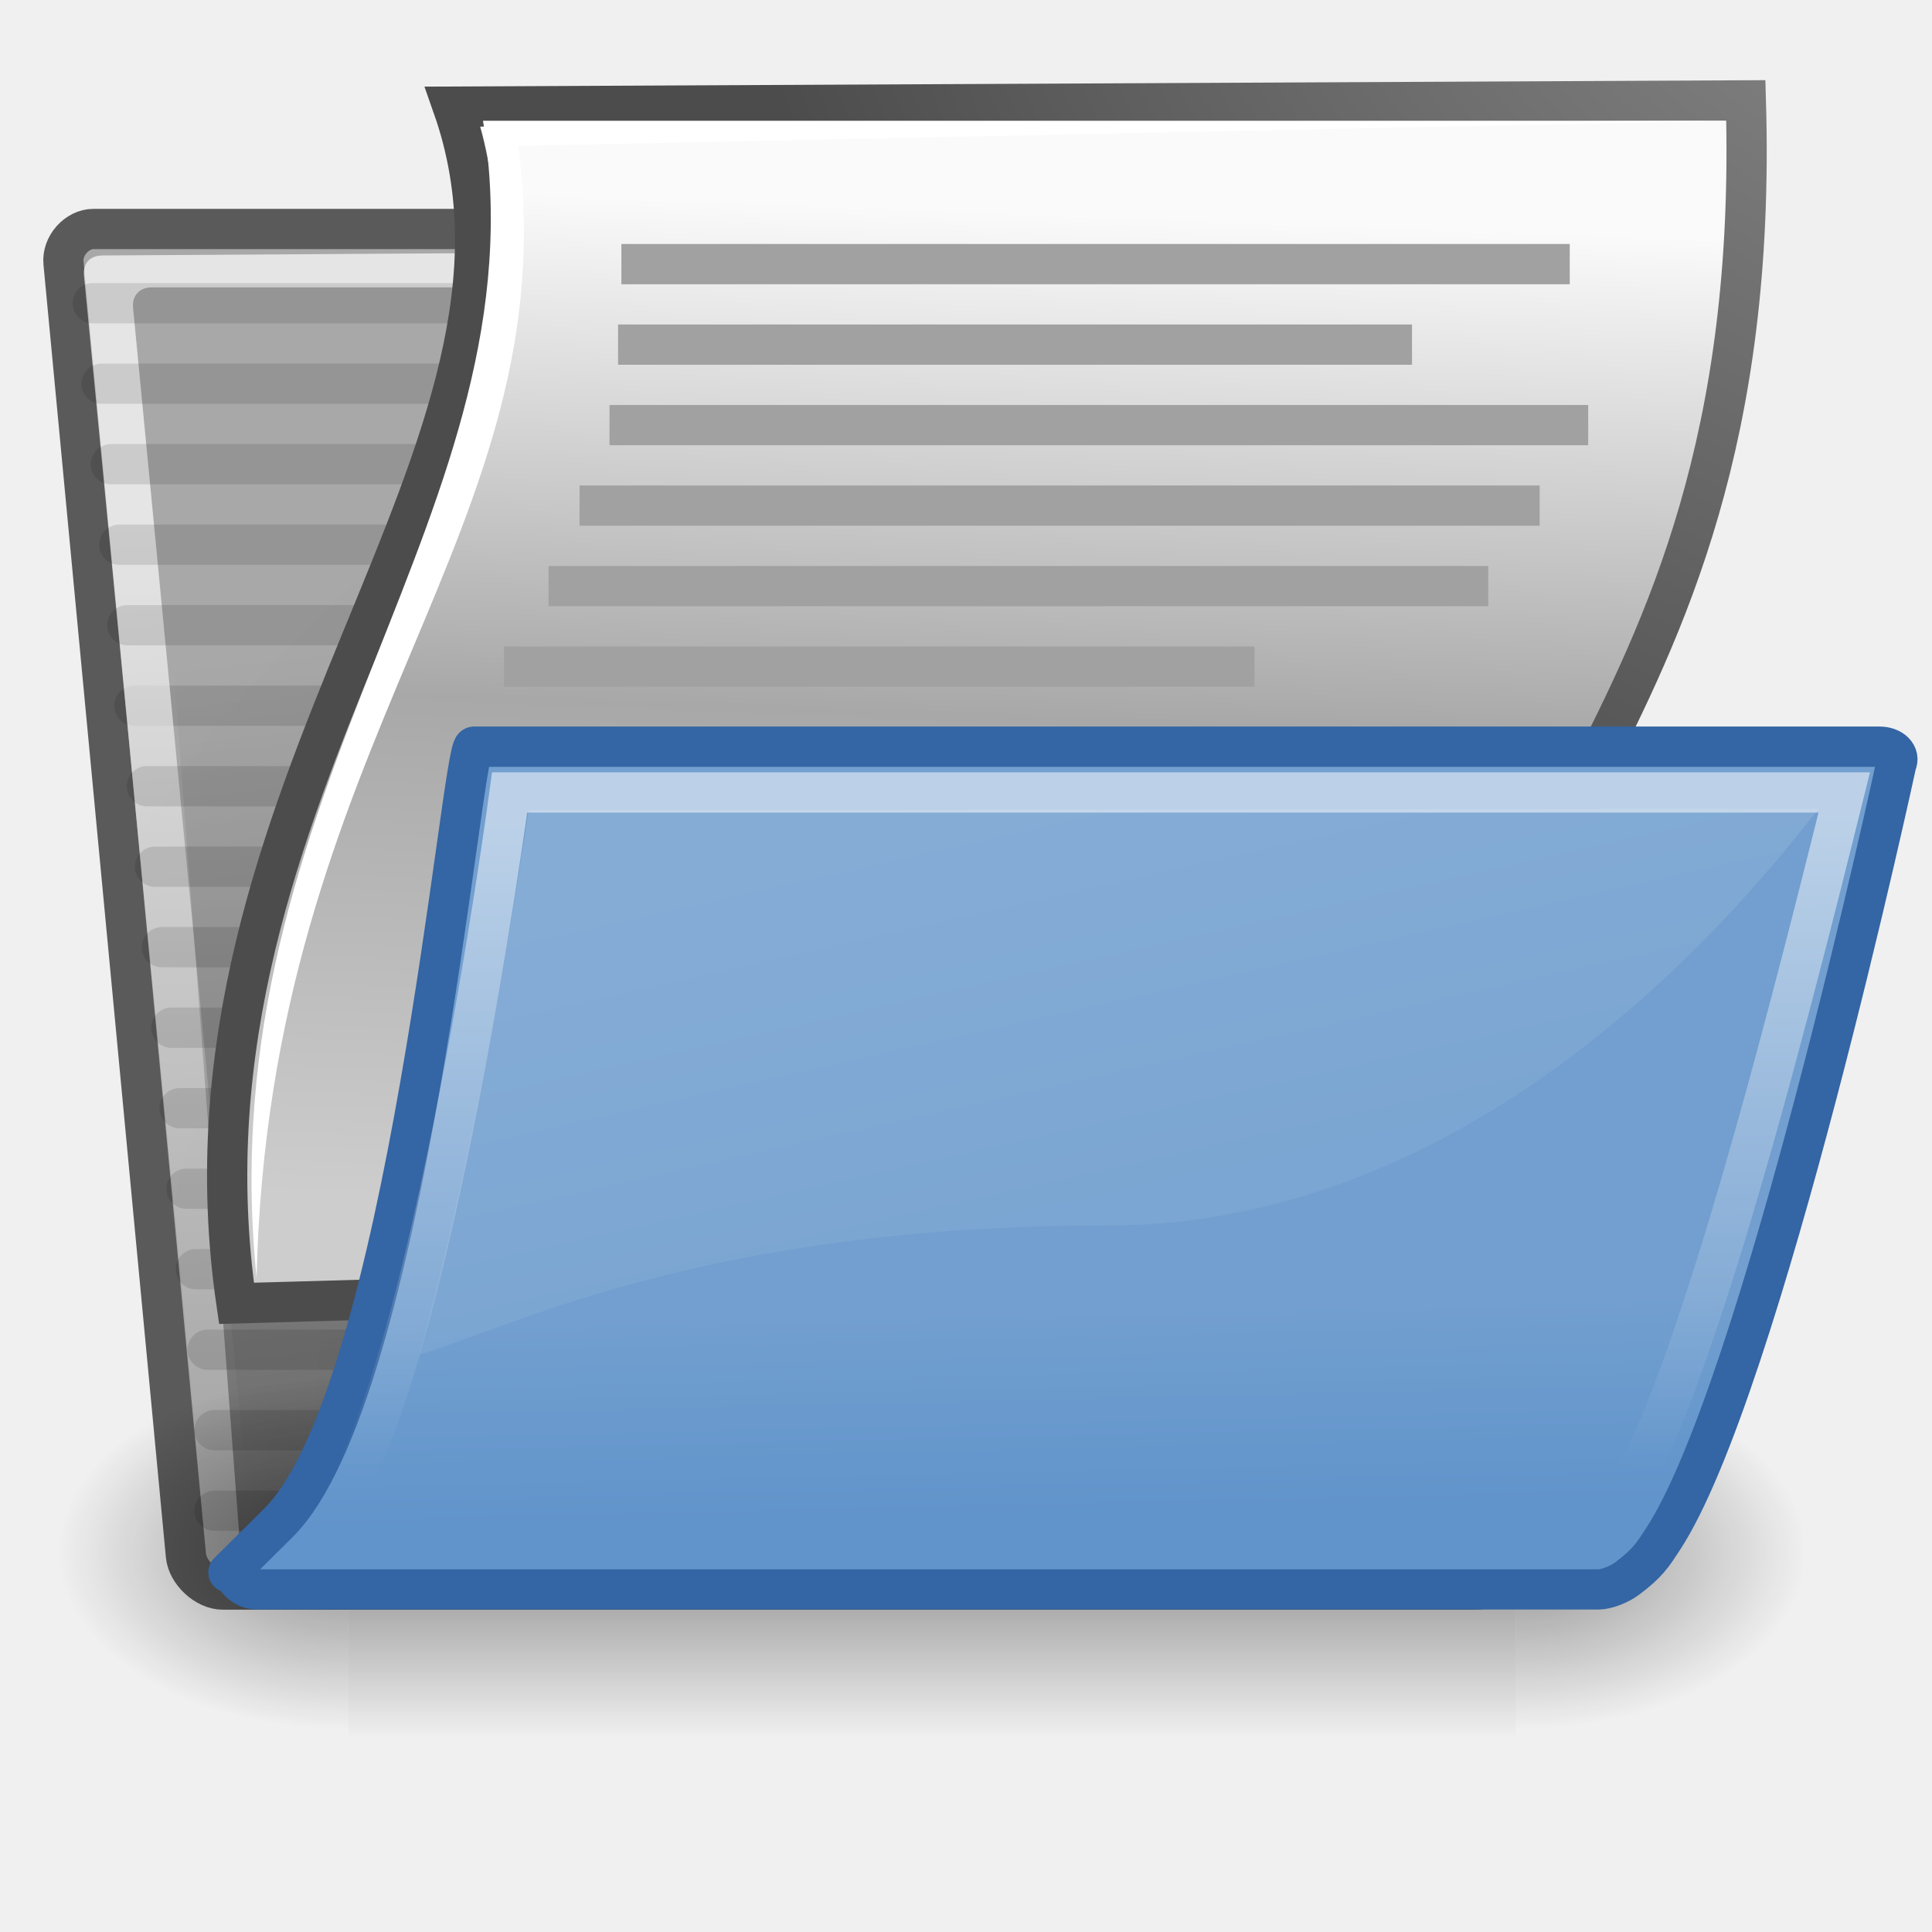
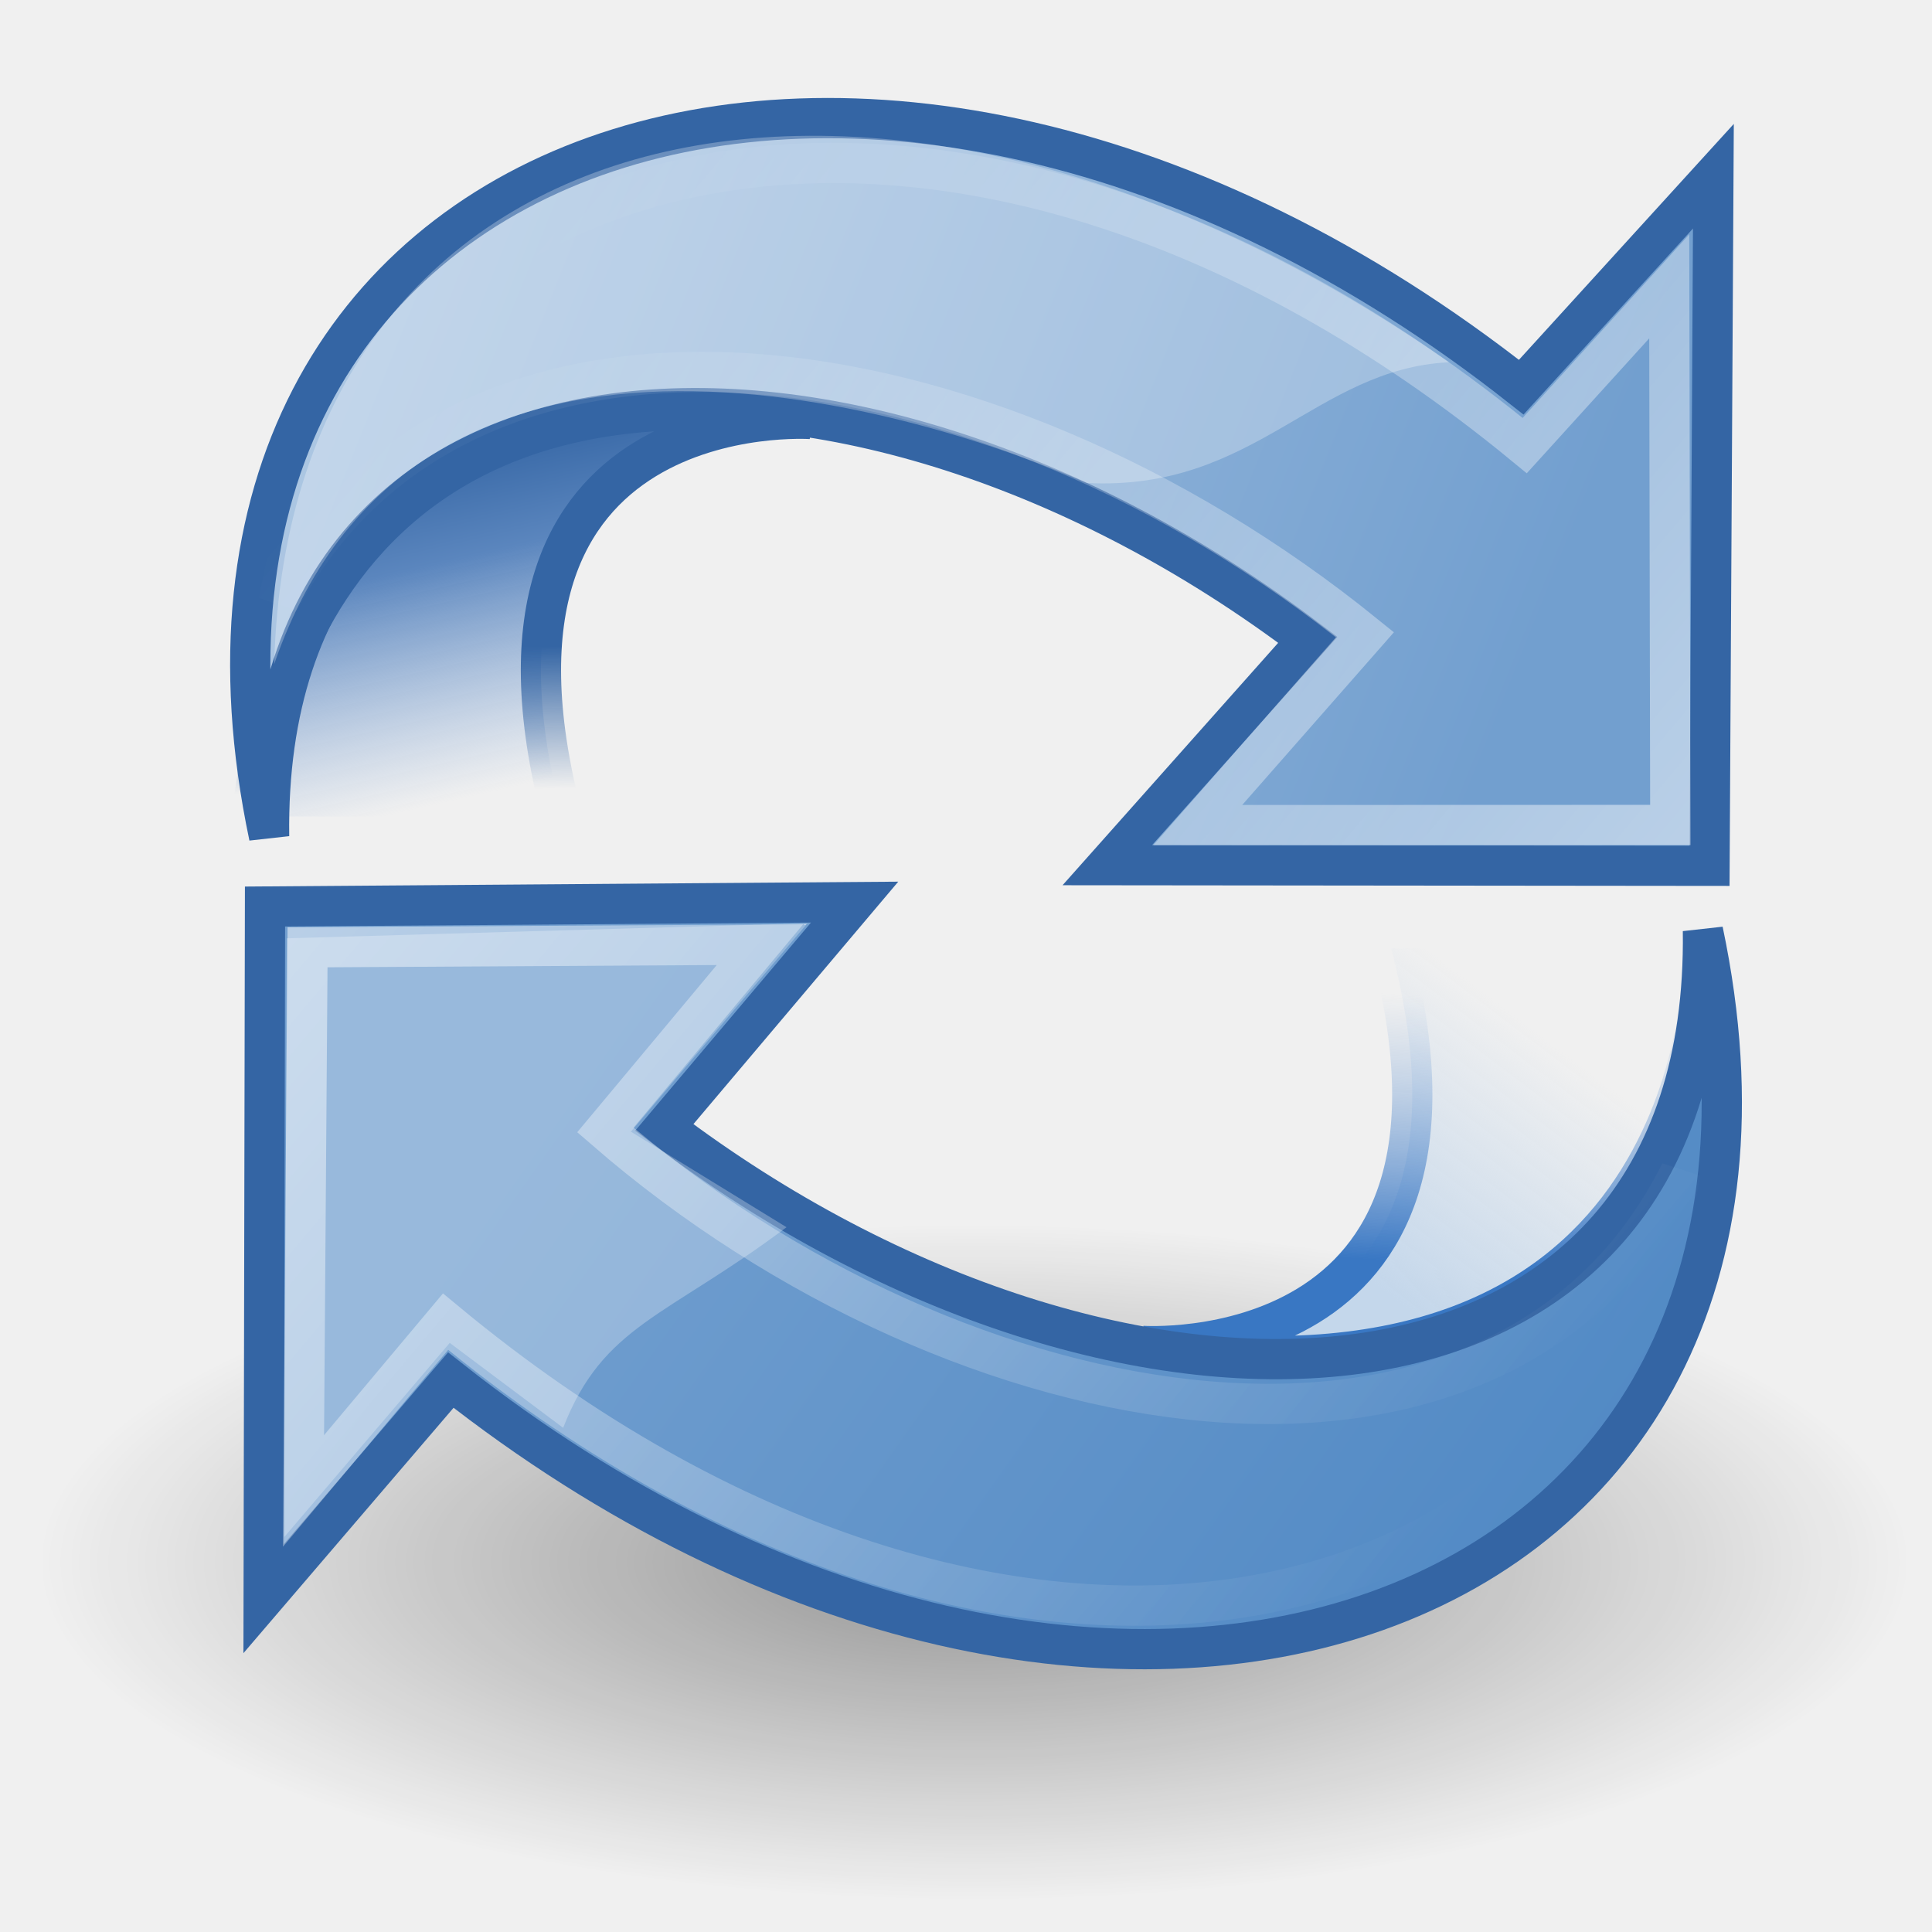
- <svg xmlns="http://www.w3.org/2000/svg" xmlns:xlink="http://www.w3.org/1999/xlink" width="48px" height="48px" id="svg97">
+ <svg xmlns="http://www.w3.org/2000/svg" xmlns:xlink="http://www.w3.org/1999/xlink" width="48px" height="48px" id="svg11300">
  <defs id="defs3">
-     <radialGradient xlink:href="#linearGradient5060" id="radialGradient5031" gradientUnits="userSpaceOnUse" gradientTransform="matrix(-2.774389,0,0,1.969706,112.7623,-872.8854)" cx="605.714" cy="486.648" fx="605.714" fy="486.648" r="117.143" />
-     <linearGradient id="linearGradient5060">
-       <stop style="stop-color:black;stop-opacity:1;" offset="0" id="stop5062" />
-       <stop style="stop-color:black;stop-opacity:0;" offset="1" id="stop5064" />
+     <linearGradient id="linearGradient2690">
+       <stop style="stop-color:#c4d7eb;stop-opacity:1;" offset="0" id="stop2692" />
+       <stop style="stop-color:#c4d7eb;stop-opacity:0;" offset="1" id="stop2694" />
    </linearGradient>
-     <radialGradient xlink:href="#linearGradient5060" id="radialGradient5029" gradientUnits="userSpaceOnUse" gradientTransform="matrix(2.774389,0,0,1.969706,-1891.633,-872.8854)" cx="605.714" cy="486.648" fx="605.714" fy="486.648" r="117.143" />
-     <linearGradient id="linearGradient5048">
-       <stop style="stop-color:black;stop-opacity:0;" offset="0" id="stop5050" />
-       <stop id="stop5056" offset="0.5" style="stop-color:black;stop-opacity:1;" />
-       <stop style="stop-color:black;stop-opacity:0;" offset="1" id="stop5052" />
+     <linearGradient id="linearGradient2682">
+       <stop style="stop-color:#3977c3;stop-opacity:1;" offset="0" id="stop2684" />
+       <stop style="stop-color:#89aedc;stop-opacity:0;" offset="1" id="stop2686" />
    </linearGradient>
-     <linearGradient xlink:href="#linearGradient5048" id="linearGradient5027" gradientUnits="userSpaceOnUse" gradientTransform="matrix(2.774389,0,0,1.969706,-1892.179,-872.8854)" x1="302.857" y1="366.648" x2="302.857" y2="609.505" />
-     <linearGradient id="linearGradient269">
-       <stop id="stop270" offset="0" style="stop-color:#a3a3a3;stop-opacity:1;" />
-       <stop id="stop271" offset="1" style="stop-color:#4c4c4c;stop-opacity:1;" />
+     <linearGradient id="linearGradient2402">
+       <stop style="stop-color:#729fcf;stop-opacity:1;" offset="0" id="stop2404" />
+       <stop style="stop-color:#528ac5;stop-opacity:1;" offset="1" id="stop2406" />
    </linearGradient>
-     <radialGradient xlink:href="#linearGradient269" id="radialGradient8234" gradientUnits="userSpaceOnUse" gradientTransform="matrix(0.968273,0,0,1.046686,44.36453,-17.00717)" cx="8.824" cy="3.756" fx="8.824" fy="3.756" r="37.752" />
-     <linearGradient id="linearGradient259">
-       <stop id="stop260" offset="0" style="stop-color:#fafafa;stop-opacity:1;" />
-       <stop style="stop-color:#a8a8a8;stop-opacity:1;" offset="0.5" id="stop8238" />
-       <stop id="stop261" offset="1" style="stop-color:#cdcdcd;stop-opacity:1;" />
+     <linearGradient id="linearGradient2380">
+       <stop style="stop-color:#b9cfe7;stop-opacity:1" offset="0" id="stop2382" />
+       <stop style="stop-color:#729fcf;stop-opacity:1" offset="1" id="stop2384" />
    </linearGradient>
-     <linearGradient xlink:href="#linearGradient259" id="linearGradient8236" x1="25.875" y1="10.625" x2="25.25" y2="30.875" gradientUnits="userSpaceOnUse" gradientTransform="matrix(1,0,0,1.238806,0,-7.880597)" />
-     <linearGradient id="linearGradient13842">
-       <stop style="stop-color:#000000;stop-opacity:1;" offset="0" id="stop13844" />
-       <stop style="stop-color:#000000;stop-opacity:0;" offset="1" id="stop13846" />
+     <linearGradient id="linearGradient2871">
+       <stop style="stop-color:#3465a4;stop-opacity:1;" offset="0" id="stop2873" />
+       <stop style="stop-color:#3465a4;stop-opacity:1" offset="1" id="stop2875" />
    </linearGradient>
-     <linearGradient id="linearGradient9766">
-       <stop style="stop-color:#6194cb;stop-opacity:1;" offset="0" id="stop9768" />
-       <stop style="stop-color:#729fcf;stop-opacity:1;" offset="1" id="stop9770" />
+     <linearGradient id="linearGradient2847">
+       <stop style="stop-color:#3465a4;stop-opacity:1;" offset="0" id="stop2849" />
+       <stop style="stop-color:#3465a4;stop-opacity:0;" offset="1" id="stop2851" />
    </linearGradient>
-     <linearGradient id="linearGradient148">
-       <stop style="stop-color:#ffffff;stop-opacity:0.134;" offset="0" id="stop149" />
-       <stop style="stop-color:#ffffff;stop-opacity:0.052;" offset="1" id="stop150" />
+     <linearGradient id="linearGradient2831">
+       <stop style="stop-color:#3465a4;stop-opacity:1;" offset="0" id="stop2833" />
+       <stop id="stop2855" offset="0.333" style="stop-color:#5b86be;stop-opacity:1;" />
+       <stop style="stop-color:#83a8d8;stop-opacity:0;" offset="1" id="stop2835" />
    </linearGradient>
-     <linearGradient id="linearGradient335">
-       <stop style="stop-color:#ffffff;stop-opacity:1;" offset="0" id="stop336" />
-       <stop style="stop-color:#ffffff;stop-opacity:0;" offset="1" id="stop337" />
+     <linearGradient id="linearGradient2797">
+       <stop style="stop-color:#ffffff;stop-opacity:1;" offset="0" id="stop2799" />
+       <stop style="stop-color:#ffffff;stop-opacity:0;" offset="1" id="stop2801" />
    </linearGradient>
-     <linearGradient id="linearGradient1789">
-       <stop style="stop-color:#a0a0a0;stop-opacity:1;" offset="0" id="stop1790" />
-       <stop style="stop-color:#a8a8a8;stop-opacity:1;" offset="1" id="stop1791" />
+     <linearGradient id="linearGradient8662">
+       <stop style="stop-color:#000000;stop-opacity:1;" offset="0" id="stop8664" />
+       <stop style="stop-color:#000000;stop-opacity:0;" offset="1" id="stop8666" />
    </linearGradient>
-     <linearGradient id="linearGradient137">
-       <stop style="stop-color:#ffffff;stop-opacity:0.701;" offset="0" id="stop138" />
-       <stop style="stop-color:#ffffff;stop-opacity:0;" offset="1" id="stop139" />
-     </linearGradient>
-     <linearGradient xlink:href="#linearGradient335" id="linearGradient155" gradientUnits="userSpaceOnUse" gradientTransform="scale(1.421537,0.703464)" x1="19.116" y1="28.946" x2="19.427" y2="51.913" />
-     <linearGradient xlink:href="#linearGradient148" id="linearGradient156" gradientUnits="userSpaceOnUse" gradientTransform="matrix(1.535299,0,0,0.651339,3.451418,2.448)" x1="14.899" y1="27.06" x2="22.715" y2="41.837" />
-     <linearGradient xlink:href="#linearGradient137" id="linearGradient158" gradientUnits="userSpaceOnUse" gradientTransform="matrix(1.462696,0,6.907908e-2,0.683669,0,0)" x1="5.266" y1="18.726" x2="8.212" y2="52.626" />
-     <radialGradient xlink:href="#linearGradient1789" id="radialGradient159" gradientUnits="userSpaceOnUse" gradientTransform="matrix(1.015635,0,0.103105,1.000512,0,-8.369458e-2)" cx="26.107" cy="38.195" fx="26.107" fy="38.195" r="32.26" />
-     <linearGradient xlink:href="#linearGradient9766" id="linearGradient13162" gradientUnits="userSpaceOnUse" gradientTransform="matrix(1,0,0,1.022118,52.05694,-1.323026)" x1="22.176" y1="36.988" x2="22.065" y2="32.05" />
-     <linearGradient xlink:href="#linearGradient13842" id="linearGradient13848" x1="22.25" y1="37.625" x2="19.75" y2="14.875" gradientUnits="userSpaceOnUse" />
+     <linearGradient xlink:href="#linearGradient2831" id="linearGradient1486" gradientUnits="userSpaceOnUse" gradientTransform="translate(0.465413,-0.277593)" x1="13.479" y1="10.612" x2="15.419" y2="19.115" />
+     <linearGradient xlink:href="#linearGradient2847" id="linearGradient1488" gradientUnits="userSpaceOnUse" gradientTransform="matrix(-1,0,0,-1,47.52791,45.84741)" x1="37.128" y1="29.73" x2="37.065" y2="26.194" />
+     <linearGradient xlink:href="#linearGradient2797" id="linearGradient1491" gradientUnits="userSpaceOnUse" x1="5.965" y1="26.048" x2="52.854" y2="26.048" />
+     <linearGradient xlink:href="#linearGradient2797" id="linearGradient1493" gradientUnits="userSpaceOnUse" x1="5.965" y1="26.048" x2="52.854" y2="26.048" />
+     <linearGradient xlink:href="#linearGradient2871" id="linearGradient1501" gradientUnits="userSpaceOnUse" x1="46.835" y1="45.264" x2="45.38" y2="50.94" />
+     <radialGradient xlink:href="#linearGradient8662" id="radialGradient1503" gradientUnits="userSpaceOnUse" gradientTransform="matrix(1,0,0,0.536723,-9.680928e-14,16.87306)" cx="24.837" cy="36.421" fx="24.837" fy="36.421" r="15.645" />
+     <linearGradient xlink:href="#linearGradient2380" id="linearGradient2386" x1="62.514" y1="36.061" x2="15.985" y2="20.609" gradientUnits="userSpaceOnUse" />
+     <linearGradient xlink:href="#linearGradient2402" id="linearGradient2408" x1="18.936" y1="23.668" x2="53.589" y2="26.649" gradientUnits="userSpaceOnUse" />
+     <linearGradient xlink:href="#linearGradient2682" id="linearGradient2688" x1="36.714" y1="31.456" x2="37.124" y2="24.842" gradientUnits="userSpaceOnUse" />
+     <linearGradient xlink:href="#linearGradient2690" id="linearGradient2696" x1="32.648" y1="30.749" x2="37.124" y2="24.842" gradientUnits="userSpaceOnUse" />
  </defs>
-   <g id="layer1" />
-   <g id="layer3">
-     <path style="color:#000000;fill:url(#radialGradient159);fill-opacity:1;fill-rule:nonzero;stroke:#5a5a5a;stroke-width:1;stroke-linecap:round;stroke-linejoin:round;marker:none;marker-start:none;marker-mid:none;marker-end:none;stroke-miterlimit:4;stroke-dashoffset:0;stroke-opacity:1;visibility:visible;display:inline;overflow:visible" id="path2375" d="M 4.62,38.651 C 4.662,39.071 5.117,39.492 5.531,39.492 L 36.667,39.492 C 37.081,39.492 37.453,39.071 37.411,38.651 L 34.715,11.532 C 34.673,11.111 34.217,10.691 33.803,10.691 L 21.08,10.691 C 20.49,10.691 19.871,10.311 19.677,9.73 L 18.574,6.425 C 18.405,5.917 18.027,5.689 17.26,5.689 L 2.322,5.689 C 1.909,5.689 1.537,6.109 1.578,6.53 L 4.62,38.651 z " />
-     <path style="opacity:0.114;color:#000000;fill:#729fcf;fill-opacity:1;fill-rule:nonzero;stroke:#000000;stroke-width:1;stroke-linecap:round;stroke-linejoin:round;marker:none;marker-start:none;marker-mid:none;marker-end:none;stroke-miterlimit:4;stroke-dasharray:none;stroke-dashoffset:0;stroke-opacity:1;visibility:visible;display:inline;overflow:visible" d="M 3.339,17.533 L 34.488,17.533" id="path13113" />
-     <path style="opacity:0.114;color:#000000;fill:#729fcf;fill-opacity:1;fill-rule:nonzero;stroke:#000000;stroke-width:1;stroke-linecap:round;stroke-linejoin:round;marker:none;marker-start:none;marker-mid:none;marker-end:none;stroke-miterlimit:4;stroke-dasharray:none;stroke-dashoffset:0;stroke-opacity:1;visibility:visible;display:inline;overflow:visible" d="M 5.33,37.533 L 35.318,37.533" id="path13160" />
-     <path id="path13139" d="M 5.33,35.533 L 35.318,35.533" style="opacity:0.114;color:#000000;fill:#729fcf;fill-opacity:1;fill-rule:nonzero;stroke:#000000;stroke-width:1;stroke-linecap:round;stroke-linejoin:round;marker:none;marker-start:none;marker-mid:none;marker-end:none;stroke-miterlimit:4;stroke-dasharray:none;stroke-dashoffset:0;stroke-opacity:1;visibility:visible;display:inline;overflow:visible" />
-     <g style="display:inline" id="g5022" transform="matrix(2.165152e-2,0,0,1.903841e-2,42.41538,36.93372)">
-       <rect y="-150.697" x="-1559.252" height="478.357" width="1339.633" id="rect4173" style="opacity:0.402;color:black;fill:url(#linearGradient5027);fill-opacity:1;fill-rule:nonzero;stroke:none;stroke-width:1;stroke-linecap:round;stroke-linejoin:miter;marker:none;marker-start:none;marker-mid:none;marker-end:none;stroke-miterlimit:4;stroke-dasharray:none;stroke-dashoffset:0;stroke-opacity:1;visibility:visible;display:inline;overflow:visible" />
-       <path id="path5058" d="M -219.619,-150.68 C -219.619,-150.68 -219.619,327.65 -219.619,327.65 C -76.745,328.551 125.781,220.481 125.781,88.454 C 125.781,-43.572 -33.655,-150.68 -219.619,-150.68 z " style="opacity:0.402;color:black;fill:url(#radialGradient5029);fill-opacity:1;fill-rule:nonzero;stroke:none;stroke-width:1;stroke-linecap:round;stroke-linejoin:miter;marker:none;marker-start:none;marker-mid:none;marker-end:none;stroke-miterlimit:4;stroke-dasharray:none;stroke-dashoffset:0;stroke-opacity:1;visibility:visible;display:inline;overflow:visible" />
-       <path style="opacity:0.402;color:black;fill:url(#radialGradient5031);fill-opacity:1;fill-rule:nonzero;stroke:none;stroke-width:1;stroke-linecap:round;stroke-linejoin:miter;marker:none;marker-start:none;marker-mid:none;marker-end:none;stroke-miterlimit:4;stroke-dasharray:none;stroke-dashoffset:0;stroke-opacity:1;visibility:visible;display:inline;overflow:visible" d="M -1559.252,-150.68 C -1559.252,-150.68 -1559.252,327.65 -1559.252,327.65 C -1702.127,328.551 -1904.652,220.481 -1904.652,88.454 C -1904.652,-43.572 -1745.216,-150.68 -1559.252,-150.68 z " id="path5018" />
+   <g id="layer1">
+     <path transform="matrix(-1.489736,0,0,-1.001252,61.20865,75.2819)" d="M 40.482 36.421 A 15.645 8.397 0 1 1  9.192,36.421 A 15.645 8.397 0 1 1  40.482 36.421 z" id="path8660" style="opacity:0.383;color:#000000;fill:url(#radialGradient1503);fill-opacity:1;fill-rule:evenodd;stroke:none;stroke-width:1;stroke-linecap:butt;stroke-linejoin:miter;marker:none;marker-start:none;marker-mid:none;marker-end:none;stroke-miterlimit:10;stroke-dasharray:none;stroke-dashoffset:0;stroke-opacity:1;visibility:visible;display:inline;overflow:visible" />
+     <path style="color:#000000;fill:url(#linearGradient1486);fill-opacity:1;fill-rule:nonzero;stroke:url(#linearGradient1488);stroke-width:1;stroke-linecap:butt;stroke-linejoin:miter;marker:none;marker-start:none;marker-mid:none;marker-end:none;stroke-miterlimit:4;stroke-dasharray:none;stroke-dashoffset:0;stroke-opacity:1;visibility:visible;display:block;overflow:visible" d="M 20.153,10.41 C 20.153,10.41 11.215,9.785 13.965,20.285 L 6.278,20.285 C 6.278,20.285 6.778,8.41 20.153,10.41 z " id="path2865" />
+     <g id="g1878" transform="matrix(-0.579051,-0.489228,-0.489228,0.579051,56.91585,13.37137)" style="fill:url(#linearGradient2386);fill-opacity:1.0;stroke:#3465a4;stroke-opacity:1">
+       <path id="path1880" d="M 44.307,50.23 C 62.821,35.819 49.665,13.412 22.462,12.498 L 22.114,3.152 L 7.625,20.497 L 22.714,33.219 C 22.714,33.219 22.462,23.338 22.462,23.338 C 41.292,24.337 55.444,37.41 44.307,50.23 z " style="opacity:1;color:#000000;fill:url(#linearGradient2386);fill-opacity:1.0;fill-rule:nonzero;stroke:url(#linearGradient1501);stroke-width:1.319;stroke-linecap:butt;stroke-linejoin:miter;marker:none;marker-start:none;marker-mid:none;marker-end:none;stroke-miterlimit:4;stroke-dasharray:none;stroke-dashoffset:0;stroke-opacity:1;visibility:visible;display:block;overflow:visible" />
    </g>
-     <path id="path2380" d="M 6.172,38.419 C 6.203,38.729 6.017,38.936 5.696,38.832 L 5.696,38.832 C 5.376,38.729 5.148,38.522 5.116,38.212 L 2.087,6.845 C 2.056,6.534 2.243,6.347 2.554,6.347 L 17.304,6.255 C 17.835,6.252 18.043,6.309 18.183,6.773 C 18.183,6.773 19.269,9.885 19.43,10.471 L 17.874,7.554 C 17.609,7.056 17.275,7.14 16.901,7.14 L 3.772,7.14 C 3.461,7.14 3.275,7.347 3.307,7.657 L 6.286,38.522 L 6.172,38.419 z " style="color:#000000;fill:url(#linearGradient158);fill-opacity:1;fill-rule:nonzero;stroke:none;stroke-width:1.173;stroke-linecap:butt;stroke-linejoin:miter;stroke-miterlimit:4;stroke-dashoffset:0;stroke-opacity:1;marker:none;marker-start:none;marker-mid:none;marker-end:none;visibility:visible;display:block;overflow:visible" />
-     <path id="path13145" d="M 2.305,7.533 L 17.089,7.533" style="opacity:0.114;color:#000000;fill:#729fcf;fill-opacity:1;fill-rule:nonzero;stroke:#000000;stroke-width:1;stroke-linecap:round;stroke-linejoin:round;marker:none;marker-start:none;marker-mid:none;marker-end:none;stroke-miterlimit:4;stroke-dasharray:none;stroke-dashoffset:0;stroke-opacity:1;visibility:visible;display:inline;overflow:visible" />
-     <path id="path13115" d="M 2.757,11.533 L 33.496,11.533" style="opacity:0.114;color:#000000;fill:#729fcf;fill-opacity:1;fill-rule:nonzero;stroke:#000000;stroke-width:1;stroke-linecap:round;stroke-linejoin:round;marker:none;marker-start:none;marker-mid:none;marker-end:none;stroke-miterlimit:4;stroke-dasharray:none;stroke-dashoffset:0;stroke-opacity:1;visibility:visible;display:inline;overflow:visible" />
-     <g transform="matrix(1.034424,0,0.10452,1.034424,-10.03248,2.631914)" id="g2381" style="fill:#ffffff;fill-opacity:0.58;fill-rule:nonzero;stroke:#000000;stroke-miterlimit:4;display:block">
-       <path id="path2382" d="M 41.786,9.036 C 41.795,8.562 41.801,8.312 41.362,8.312 L 28.807,8.321 C 28.507,8.321 28.482,8.178 28.807,8.321 C 29.131,8.464 30.054,8.979 30.989,9.022 C 30.989,9.022 41.786,9.038 41.786,9.036 z " style="stroke:none" />
+     <path id="path2839" d="M 28.375,33.438 C 28.375,33.438 37.312,34.062 34.562,23.562 L 42.338,23.562 C 42.338,25.065 41.75,35.438 28.375,33.438 z " style="color:#000000;fill:url(#linearGradient2696);fill-opacity:1.0;fill-rule:nonzero;stroke:url(#linearGradient2688);stroke-width:1;stroke-linecap:butt;stroke-linejoin:miter;marker:none;marker-start:none;marker-mid:none;marker-end:none;stroke-miterlimit:4;stroke-dasharray:none;stroke-dashoffset:0;stroke-opacity:1;visibility:visible;display:block;overflow:visible" />
+     <g style="color:#000000;fill:url(#linearGradient2408);fill-opacity:1.0;fill-rule:nonzero;stroke:url(#linearGradient1501);stroke-width:1.319;stroke-linecap:butt;stroke-linejoin:miter;marker:none;marker-start:none;marker-mid:none;marker-end:none;stroke-miterlimit:4;stroke-dasharray:none;stroke-dashoffset:0;stroke-opacity:1;visibility:visible;display:block;overflow:visible;opacity:1" transform="matrix(0.579051,0.489228,0.489228,-0.579051,-7.921023,30.53599)" id="g2779">
+       <path style="opacity:1;color:#000000;fill:url(#linearGradient2408);fill-opacity:1.0;fill-rule:nonzero;stroke:url(#linearGradient1501);stroke-width:1.319;stroke-linecap:butt;stroke-linejoin:miter;marker:none;marker-start:none;marker-mid:none;marker-end:none;stroke-miterlimit:4;stroke-dasharray:none;stroke-dashoffset:0;stroke-opacity:1;visibility:visible;display:block;overflow:visible" d="M 44.307,50.23 C 62.821,35.819 49.665,13.412 22.462,12.498 L 22.399,3.069 L 7.794,20.424 L 22.462,33.006 C 22.462,33.006 22.462,23.338 22.462,23.338 C 41.292,24.337 55.444,37.41 44.307,50.23 z " id="path2781" />
    </g>
-     <path id="path13123" d="M 3.163,15.533 L 33.993,15.533" style="opacity:0.114;color:#000000;fill:#729fcf;fill-opacity:1;fill-rule:nonzero;stroke:#000000;stroke-width:1;stroke-linecap:round;stroke-linejoin:round;marker:none;marker-start:none;marker-mid:none;marker-end:none;stroke-miterlimit:4;stroke-dasharray:none;stroke-dashoffset:0;stroke-opacity:1;visibility:visible;display:inline;overflow:visible" />
-     <path style="opacity:0.114;color:#000000;fill:#729fcf;fill-opacity:1;fill-rule:nonzero;stroke:#000000;stroke-width:1;stroke-linecap:round;stroke-linejoin:round;marker:none;marker-start:none;marker-mid:none;marker-end:none;stroke-miterlimit:4;stroke-dasharray:none;stroke-dashoffset:0;stroke-opacity:1;visibility:visible;display:inline;overflow:visible" d="M 5.159,33.533 L 35.147,33.533" id="path13121" />
-     <path id="path13119" d="M 4.866,31.533 L 34.975,31.533" style="opacity:0.114;color:#000000;fill:#729fcf;fill-opacity:1;fill-rule:nonzero;stroke:#000000;stroke-width:1;stroke-linecap:round;stroke-linejoin:round;marker:none;marker-start:none;marker-mid:none;marker-end:none;stroke-miterlimit:4;stroke-dasharray:none;stroke-dashoffset:0;stroke-opacity:1;visibility:visible;display:inline;overflow:visible" />
-     <path style="opacity:0.114;color:#000000;fill:#729fcf;fill-opacity:1;fill-rule:nonzero;stroke:#000000;stroke-width:1;stroke-linecap:round;stroke-linejoin:round;marker:none;marker-start:none;marker-mid:none;marker-end:none;stroke-miterlimit:4;stroke-dasharray:none;stroke-dashoffset:0;stroke-opacity:1;visibility:visible;display:inline;overflow:visible" d="M 4.634,29.533 L 34.803,29.533" id="path13135" />
-     <path id="path13137" d="M 4.463,27.533 L 34.632,27.533" style="opacity:0.114;color:#000000;fill:#729fcf;fill-opacity:1;fill-rule:nonzero;stroke:#000000;stroke-width:1;stroke-linecap:round;stroke-linejoin:round;marker:none;marker-start:none;marker-mid:none;marker-end:none;stroke-miterlimit:4;stroke-dasharray:none;stroke-dashoffset:0;stroke-opacity:1;visibility:visible;display:inline;overflow:visible" />
-     <path style="opacity:0.114;color:#000000;fill:#729fcf;fill-opacity:1;fill-rule:nonzero;stroke:#000000;stroke-width:1;stroke-linecap:round;stroke-linejoin:round;marker:none;marker-start:none;marker-mid:none;marker-end:none;stroke-miterlimit:4;stroke-dasharray:none;stroke-dashoffset:0;stroke-opacity:1;visibility:visible;display:inline;overflow:visible" d="M 4.256,25.533 L 34.461,25.533" id="path13143" />
-     <path id="path13133" d="M 4.024,23.533 L 34.289,23.533" style="opacity:0.114;color:#000000;fill:#729fcf;fill-opacity:1;fill-rule:nonzero;stroke:#000000;stroke-width:1;stroke-linecap:round;stroke-linejoin:round;marker:none;marker-start:none;marker-mid:none;marker-end:none;stroke-miterlimit:4;stroke-dasharray:none;stroke-dashoffset:0;stroke-opacity:1;visibility:visible;display:inline;overflow:visible" />
-     <path style="opacity:0.114;color:#000000;fill:#729fcf;fill-opacity:1;fill-rule:nonzero;stroke:#000000;stroke-width:1;stroke-linecap:round;stroke-linejoin:round;marker:none;marker-start:none;marker-mid:none;marker-end:none;stroke-miterlimit:4;stroke-dasharray:none;stroke-dashoffset:0;stroke-opacity:1;visibility:visible;display:inline;overflow:visible" d="M 3.853,21.533 L 34.118,21.533" id="path13117" />
-     <g transform="matrix(1.034424,0,0.10452,1.034424,-10.03248,2.631914)" id="g1853" style="fill:#ffffff;fill-opacity:0.58;fill-rule:nonzero;stroke:#000000;stroke-miterlimit:4;display:block">
-       <path id="path1855" d="M 41.786,9.036 C 41.795,8.562 41.801,8.312 41.362,8.312 L 28.807,8.321 C 28.507,8.321 28.482,8.178 28.807,8.321 C 29.131,8.464 30.054,8.979 30.989,9.022 C 30.989,9.022 41.786,9.038 41.786,9.036 z " style="stroke:none" />
+     <path style="opacity:0.272;color:#000000;fill:#ffffff;fill-opacity:1;fill-rule:nonzero;stroke:none;stroke-width:1;stroke-linecap:round;stroke-linejoin:miter;marker:none;marker-start:none;marker-mid:none;marker-end:none;stroke-miterlimit:4;stroke-dasharray:none;stroke-dashoffset:0;stroke-opacity:1;visibility:visible;display:inline;overflow:visible" d="M 7.062,38.188 L 7.125,23.312 L 20.062,22.938 L 15.674,28.116 L 19.541,30.49 C 16.541,32.74 14.991,32.912 13.991,35.474 L 11.174,33.364 L 7.062,38.188 z " id="path2791" />
+     <g id="g2793" transform="matrix(0.508536,0.429651,0.429651,-0.508536,-3.973188,30.54119)" style="opacity:0.5;fill:none;fill-opacity:1;stroke:#ffffff;stroke-opacity:1">
+       <path id="path2795" d="M 51.09,45.944 C 60.21,30.724 46.632,12.201 19.485,11.949 L 19.513,3.703 L 6.534,19.297 L 19.368,30.269 C 19.368,30.269 19.423,21.262 19.423,21.262 C 36.951,21.038 54.618,31.365 51.09,45.944 z " style="opacity:1;color:#000000;fill:none;fill-opacity:1;fill-rule:nonzero;stroke:url(#linearGradient1493);stroke-width:1.502;stroke-linecap:butt;stroke-linejoin:miter;marker:none;marker-start:none;marker-mid:none;marker-end:none;stroke-miterlimit:4;stroke-dasharray:none;stroke-dashoffset:0;stroke-opacity:1;visibility:visible;display:block;overflow:visible" />
    </g>
-     <path style="opacity:0.114;color:#000000;fill:#729fcf;fill-opacity:1;fill-rule:nonzero;stroke:#000000;stroke-width:1;stroke-linecap:round;stroke-linejoin:round;marker:none;marker-start:none;marker-mid:none;marker-end:none;stroke-miterlimit:4;stroke-dasharray:none;stroke-dashoffset:0;stroke-opacity:1;visibility:visible;display:inline;overflow:visible" d="M 2.964,13.533 L 33.991,13.533" id="path13127" />
-     <path id="path13125" d="M 3.651,19.533 L 33.947,19.533" style="opacity:0.114;color:#000000;fill:#729fcf;fill-opacity:1;fill-rule:nonzero;stroke:#000000;stroke-width:1;stroke-linecap:round;stroke-linejoin:round;marker:none;marker-start:none;marker-mid:none;marker-end:none;stroke-miterlimit:4;stroke-dasharray:none;stroke-dashoffset:0;stroke-opacity:1;visibility:visible;display:inline;overflow:visible" />
-     <path style="opacity:0.114;color:#000000;fill:#729fcf;fill-opacity:1;fill-rule:nonzero;stroke:#000000;stroke-width:1;stroke-linecap:round;stroke-linejoin:round;marker:none;marker-start:none;marker-mid:none;marker-end:none;stroke-miterlimit:4;stroke-dasharray:none;stroke-dashoffset:0;stroke-opacity:1;visibility:visible;display:inline;overflow:visible" d="M 2.524,9.533 L 17.805,9.533" id="path13147" />
-     <path style="opacity:0.392;color:#000000;fill:url(#linearGradient13848);fill-opacity:1.0;fill-rule:nonzero;stroke:none;stroke-width:1;stroke-linecap:butt;stroke-linejoin:round;marker:none;marker-start:none;marker-mid:none;marker-end:none;stroke-miterlimit:4;stroke-dasharray:none;stroke-dashoffset:0;stroke-opacity:1;visibility:visible;display:block;overflow:visible" d="M 34.375,14.125 L 37,38.75 L 6,38.875 C 6,38.875 4.125,14.125 4.125,14.125 C 4.125,14.125 34.5,14.125 34.375,14.125 z " id="path13840" />
-     <path style="opacity:1;color:#000000;fill:url(#linearGradient8236);fill-opacity:1;fill-rule:nonzero;stroke:url(#radialGradient8234);stroke-width:1;stroke-linecap:butt;stroke-linejoin:miter;marker:none;marker-start:none;marker-mid:none;marker-end:none;stroke-miterlimit:4;stroke-dasharray:none;stroke-dashoffset:0;stroke-opacity:1;visibility:visible;display:block;overflow:visible" d="M 43.375,2.494 C 43.875,19.373 34.3,21.023 37.362,31.495 C 37.362,31.495 5.875,32.381 5.875,32.381 C 4,19.528 14.25,11.166 11.25,2.649 L 43.375,2.494 z " id="path8230" />
-     <path style="opacity:1;color:#000000;fill:none;fill-opacity:1;fill-rule:nonzero;stroke:#a1a1a1;stroke-width:1;stroke-linecap:butt;stroke-linejoin:miter;marker:none;marker-start:none;marker-mid:none;marker-end:none;stroke-miterlimit:4;stroke-dasharray:none;stroke-dashoffset:0;stroke-opacity:1;visibility:visible;display:block;overflow:visible" d="M 15.438,6.562 L 39,6.562" id="path8277" />
-     <path id="path2401" d="M 5.779,39.066 C 5.882,39.277 6.089,39.489 6.399,39.489 L 39.708,39.489 C 39.915,39.489 40.229,39.363 40.416,39.225 C 40.946,38.833 41.071,38.612 41.309,38.251 C 43.757,34.536 47.114,18.974 47.114,18.974 C 47.217,18.763 47.01,18.551 46.7,18.551 L 11.776,18.551 C 11.466,18.551 10.12,34.659 6.913,37.838 L 5.675,39.066 L 5.779,39.066 z " style="opacity:1;color:#000000;fill:url(#linearGradient13162);fill-opacity:1;fill-rule:nonzero;stroke:#3465a4;stroke-width:1;stroke-linecap:butt;stroke-linejoin:round;marker:none;marker-start:none;marker-mid:none;marker-end:none;stroke-miterlimit:4;stroke-dasharray:none;stroke-dashoffset:0;stroke-opacity:1;visibility:visible;display:block;overflow:visible" />
-     <path id="path8279" d="M 15.356,8.562 L 35.081,8.562" style="opacity:1;color:#000000;fill:none;fill-opacity:1;fill-rule:nonzero;stroke:#a1a1a1;stroke-width:1;stroke-linecap:butt;stroke-linejoin:miter;marker:none;marker-start:none;marker-mid:none;marker-end:none;stroke-miterlimit:4;stroke-dasharray:none;stroke-dashoffset:0;stroke-opacity:1;visibility:visible;display:block;overflow:visible" />
-     <path id="path323" d="M 13.134,20.139 C 12.362,25.129 11.633,29.148 10.418,33.653 C 12.805,32.945 17.535,30.448 27.535,30.448 C 37.535,30.448 44.258,21.199 45.186,20.094 L 13.134,20.139 z " style="fill:url(#linearGradient156);fill-opacity:1;fill-rule:evenodd;stroke:none;stroke-width:1px;stroke-linecap:butt;stroke-linejoin:miter;stroke-opacity:1" />
-     <path style="opacity:1;color:#000000;fill:none;fill-opacity:1;fill-rule:nonzero;stroke:#a1a1a1;stroke-width:1;stroke-linecap:butt;stroke-linejoin:miter;marker:none;marker-start:none;marker-mid:none;marker-end:none;stroke-miterlimit:4;stroke-dasharray:none;stroke-dashoffset:0;stroke-opacity:1;visibility:visible;display:block;overflow:visible" d="M 15.143,10.562 L 39.458,10.562" id="path8281" />
-     <path style="color:#000000;fill:none;fill-opacity:1;fill-rule:evenodd;stroke:url(#linearGradient155);stroke-width:1px;stroke-linecap:round;stroke-linejoin:miter;stroke-miterlimit:4;stroke-dashoffset:0;stroke-opacity:1;marker:none;marker-start:none;marker-mid:none;marker-end:none;visibility:visible;display:inline;overflow:visible;opacity:0.523" d="M 45.82,19.688 L 12.662,19.688 C 12.662,19.688 10.514,35.707 7.939,37.928 C 16.06,37.928 39.511,37.879 39.53,37.879 C 41.282,37.879 44.438,25.243 45.82,19.688 z " id="path324" />
-     <path id="path8283" d="M 14.399,12.562 L 38.252,12.562" style="opacity:1;color:#000000;fill:none;fill-opacity:1;fill-rule:nonzero;stroke:#a1a1a1;stroke-width:1;stroke-linecap:butt;stroke-linejoin:miter;marker:none;marker-start:none;marker-mid:none;marker-end:none;stroke-miterlimit:4;stroke-dasharray:none;stroke-dashoffset:0;stroke-opacity:1;visibility:visible;display:block;overflow:visible" />
-     <path style="opacity:1;color:#000000;fill:none;fill-opacity:1;fill-rule:nonzero;stroke:#a1a1a1;stroke-width:1;stroke-linecap:butt;stroke-linejoin:miter;marker:none;marker-start:none;marker-mid:none;marker-end:none;stroke-miterlimit:4;stroke-dasharray:none;stroke-dashoffset:0;stroke-opacity:1;visibility:visible;display:block;overflow:visible" d="M 13.629,14.562 L 36.975,14.562" id="path8285" />
-     <path id="path8287" d="M 12.521,16.562 L 31.167,16.562" style="opacity:1;color:#000000;fill:none;fill-opacity:1;fill-rule:nonzero;stroke:#a1a1a1;stroke-width:1;stroke-linecap:butt;stroke-linejoin:miter;marker:none;marker-start:none;marker-mid:none;marker-end:none;stroke-miterlimit:4;stroke-dasharray:none;stroke-dashoffset:0;stroke-opacity:1;visibility:visible;display:block;overflow:visible" />
-     <path style="opacity:1;color:#000000;fill:#ffffff;fill-opacity:1;fill-rule:nonzero;stroke:none;stroke-width:1;stroke-linecap:butt;stroke-linejoin:miter;marker:none;marker-start:none;marker-mid:none;marker-end:none;stroke-miterlimit:4;stroke-dasharray:none;stroke-dashoffset:0;stroke-opacity:1;visibility:visible;display:block;overflow:visible" d="M 6.375,31.75 C 5.134,19.512 13.562,12.688 12,3 L 42.875,3 L 12.875,3.625 C 14.125,13.188 6.679,18.271 6.375,31.75 z " id="path8289" />
+     <g style="opacity:0.5;fill:none;fill-opacity:1;stroke:#ffffff;stroke-opacity:1" transform="matrix(-0.508536,-0.429651,-0.429651,0.508536,53.049,13.36548)" id="g2805">
+       <path style="opacity:1;color:#000000;fill:none;fill-opacity:1;fill-rule:nonzero;stroke:url(#linearGradient1491);stroke-width:1.502;stroke-linecap:butt;stroke-linejoin:miter;marker:none;marker-start:none;marker-mid:none;marker-end:none;stroke-miterlimit:4;stroke-dasharray:none;stroke-dashoffset:0;stroke-opacity:1;visibility:visible;display:block;overflow:visible" d="M 51.39,46.506 C 60.51,31.286 47.051,12.432 19.628,12.07 L 19.343,4.051 L 6.341,19.379 L 19.809,30.765 C 19.809,30.765 19.627,21.311 19.627,21.311 C 37.872,21.693 54.411,32.237 51.39,46.506 z " id="path2807" />
+     </g>
+     <path style="opacity:0.272;color:#000000;fill:#ffffff;fill-opacity:1;fill-rule:nonzero;stroke:none;stroke-width:1;stroke-linecap:round;stroke-linejoin:miter;marker:none;marker-start:none;marker-mid:none;marker-end:none;stroke-miterlimit:4;stroke-dasharray:none;stroke-dashoffset:0;stroke-opacity:1;visibility:visible;display:inline;overflow:visible" d="M 6.812,16.5 C 10.406,6.059 23.256,10.355 27,12 C 31.175,12.211 32.675,9.165 36,9 C 21.95,-0.79 7.188,2.5 6.812,16.5 z " id="path2811" />
  </g>
-   <g id="layer2" />
</svg>
